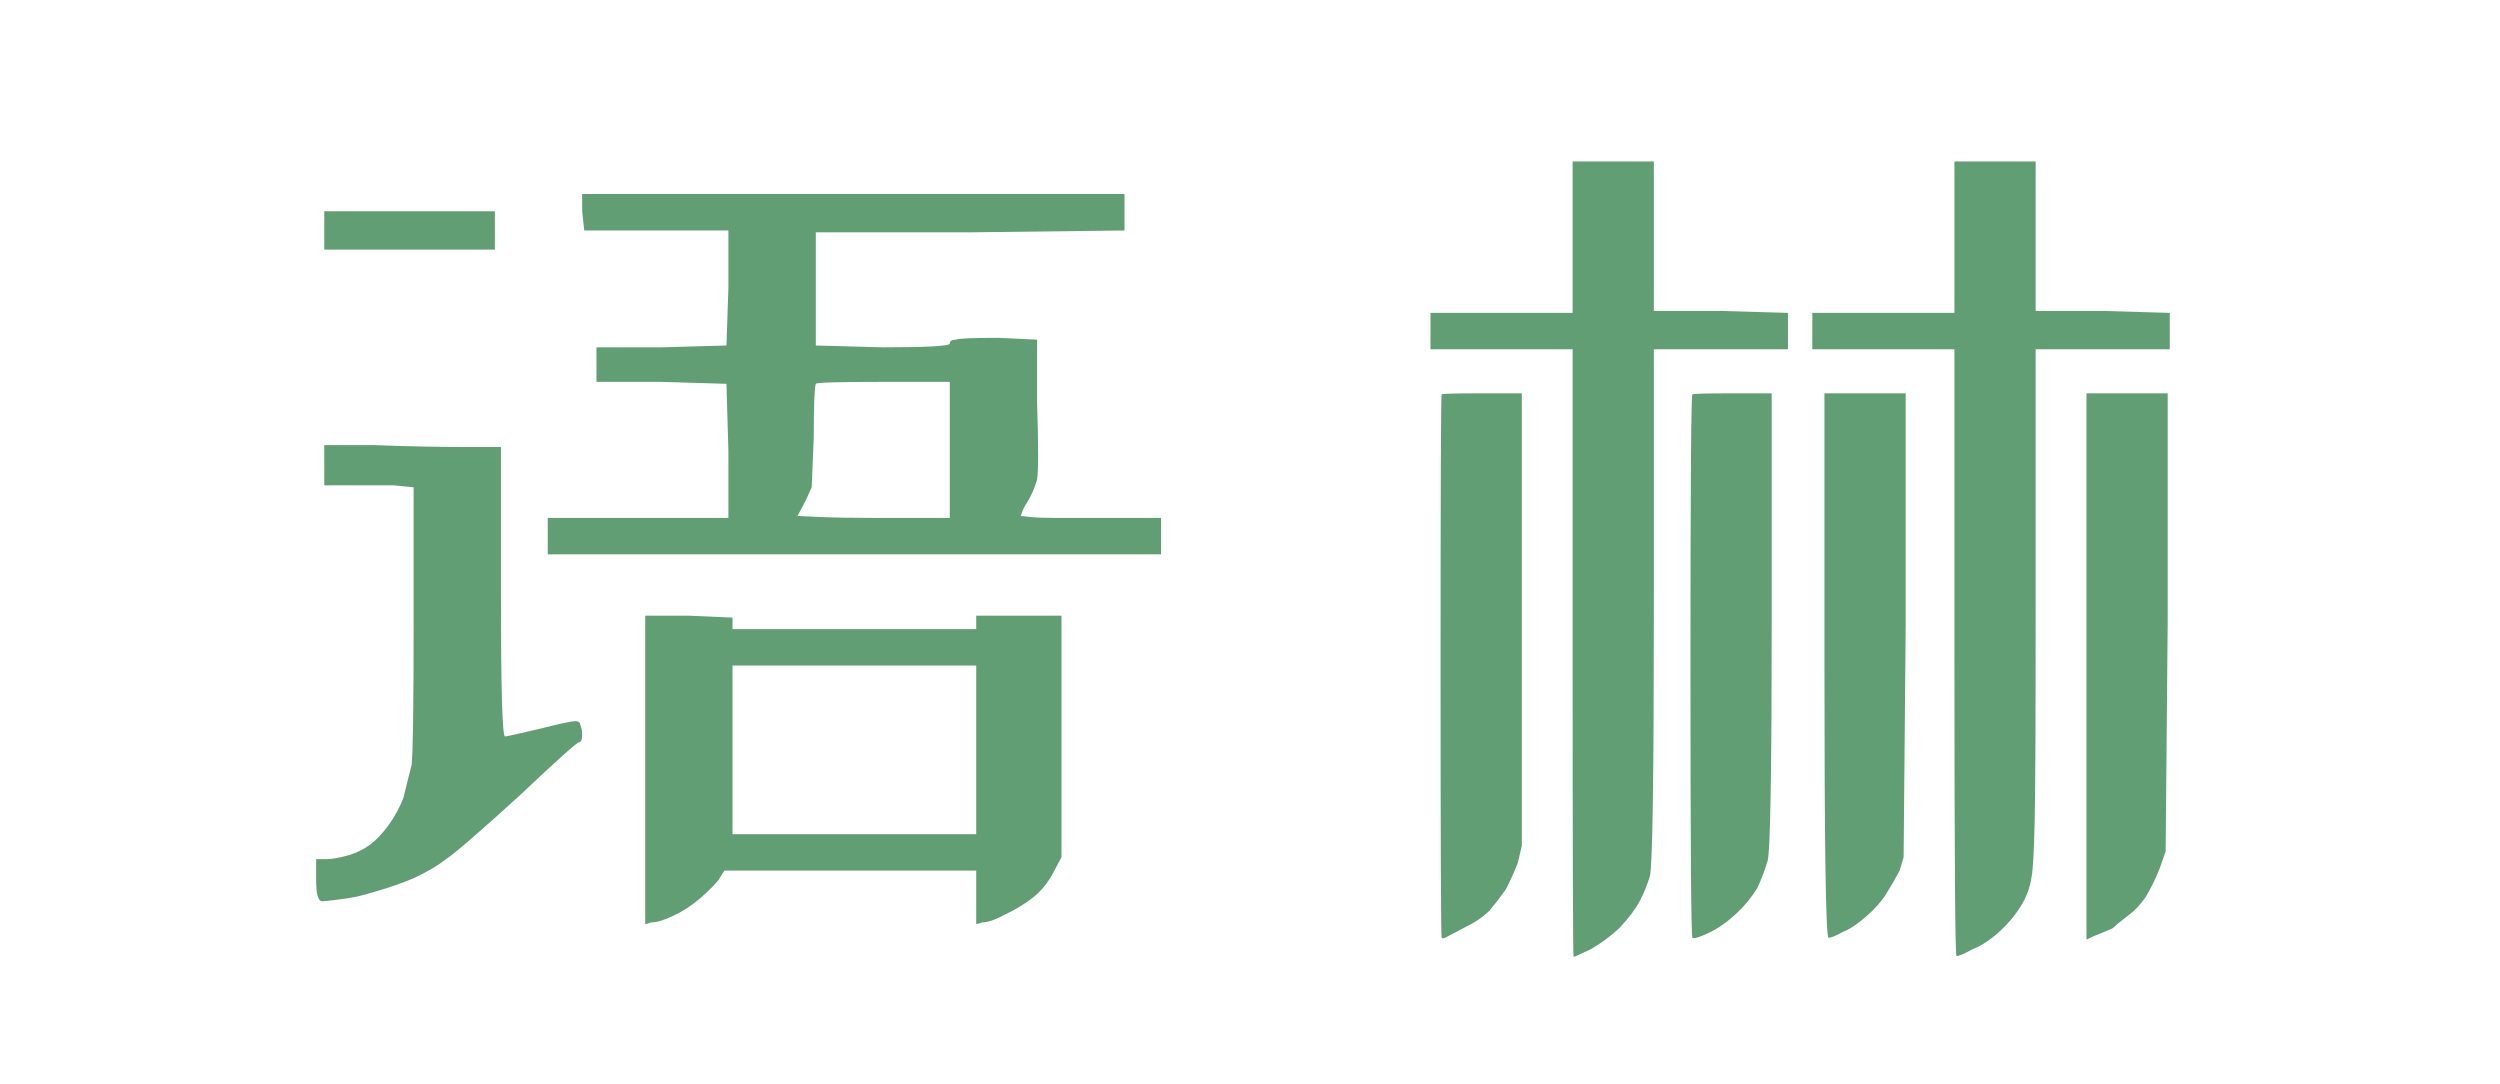
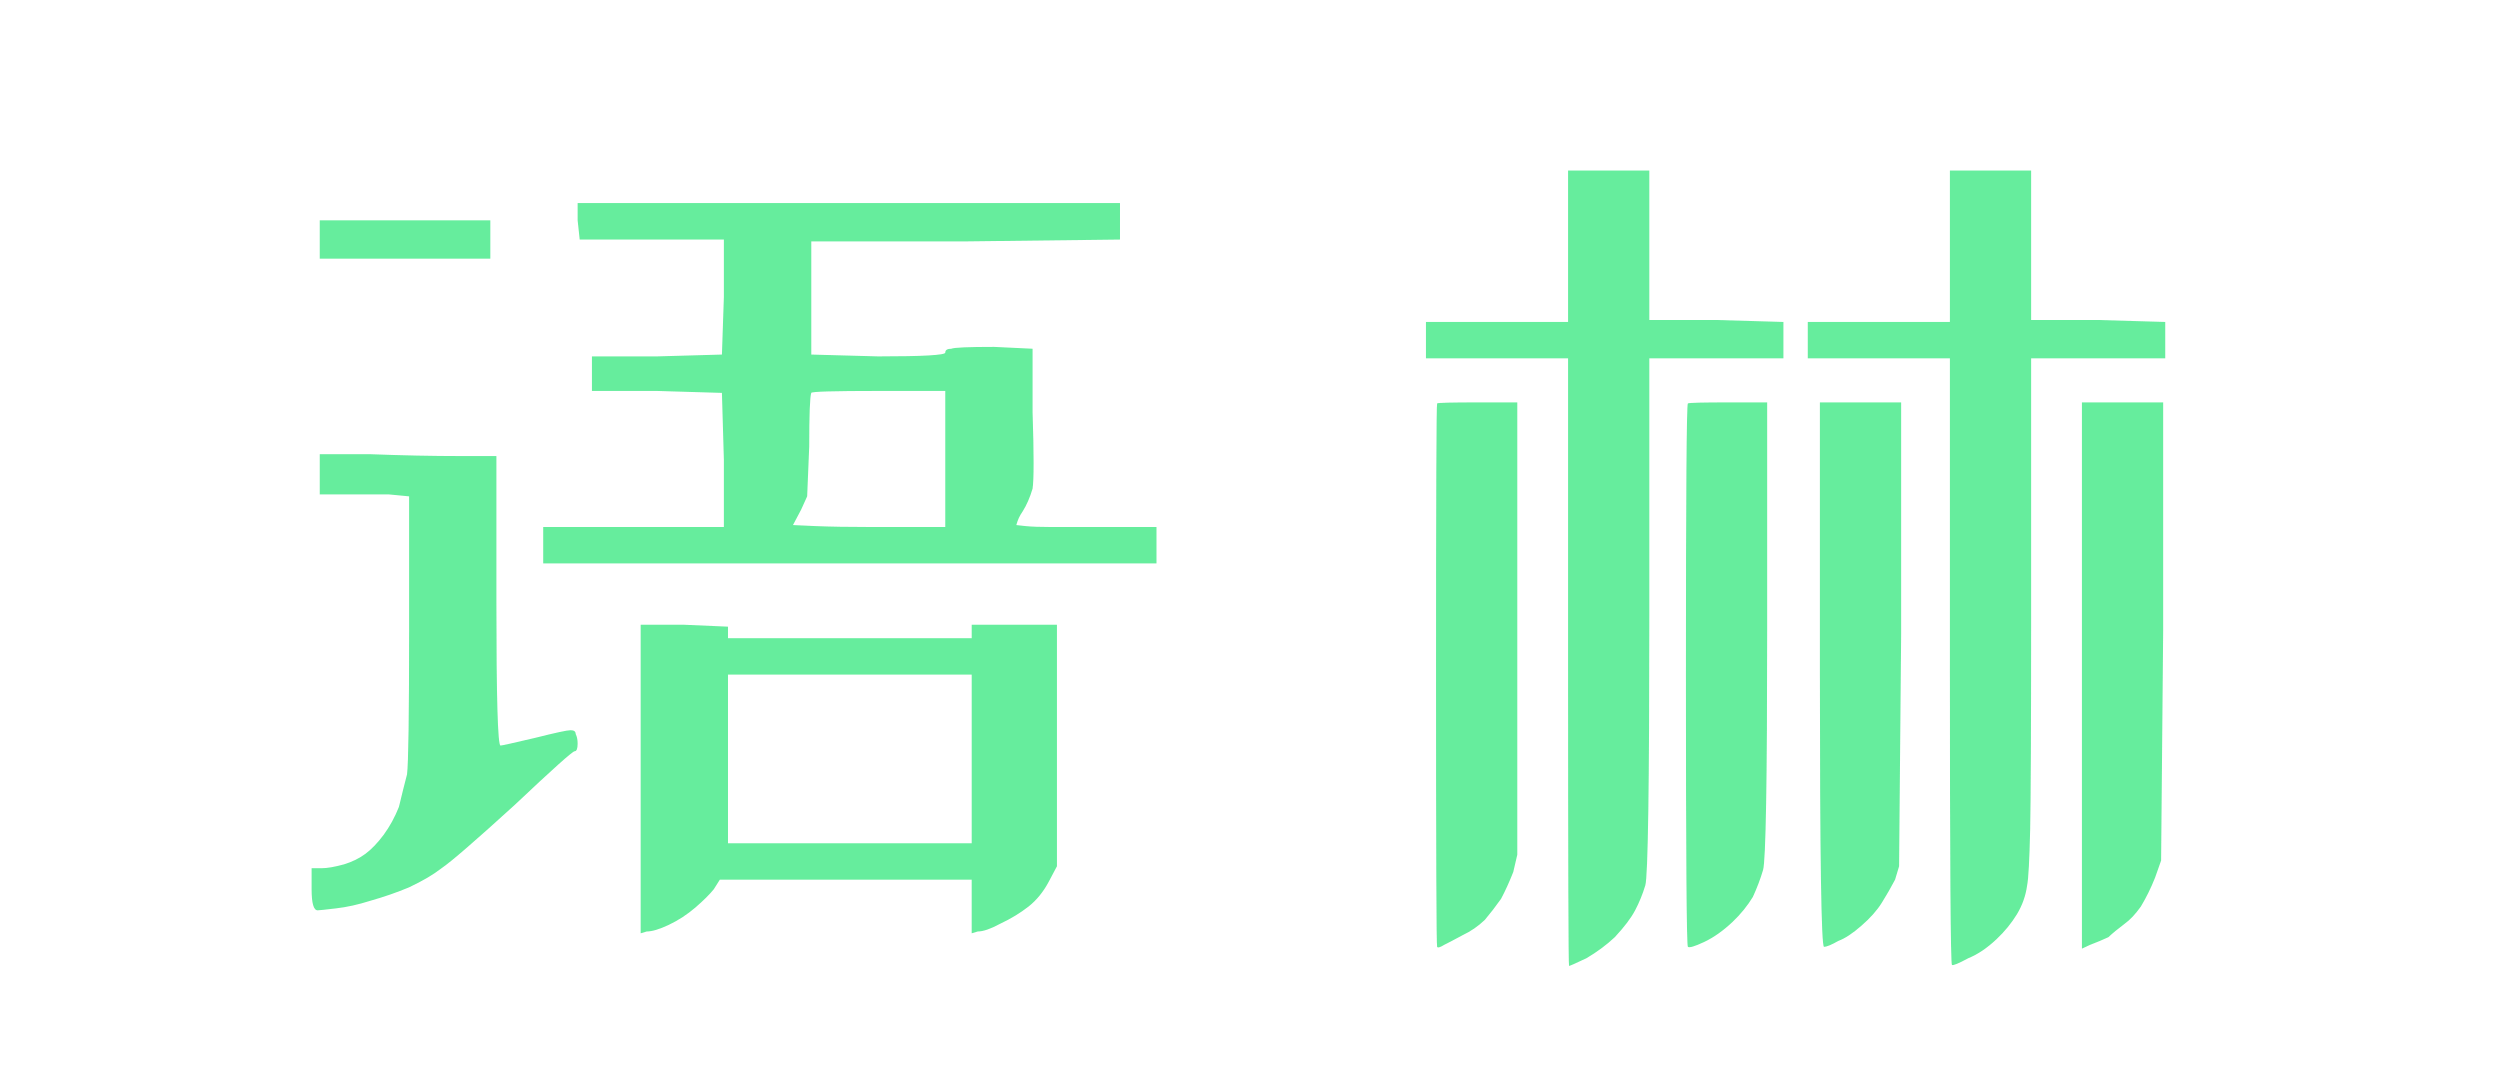
- <svg xmlns="http://www.w3.org/2000/svg" width="300" height="130" ref="svg_canvas" preserveAspectRatio="none" version="1.1">
-   <g>
-     <g id="svg_1">
-       <path d="m37.595,187.243l24.94,0l25.13,0l0,1.88l0,1.69l-14.25,0.18l-14.25,0l0,5.63l0,5.44l6.18,0.18q6.19,0 6.19,-0.37q0,-0.38 0.56,-0.38l0,0q0.38,-0.18 3.94,-0.18l0,0l3.56,0.18l0,6.19q0.19,6.19 0,7.5l0,0q-0.37,1.31 -0.93,2.25l0,0q-0.38,0.56 -0.57,1.31l0,0q0,0 0.85,0.1q0.84,0.09 2.34,0.09q1.5,0 3.19,0l0,0l6.56,0l0,1.69l0,1.87l-28.31,0l-28.31,0l0,-1.87l0,-1.69l8.25,0l8.43,0l0,-6.56l-0.18,-6.56l-6,-0.19l-6,0l0,-1.69l0,-1.69l6,0l6,-0.18l0.18,-5.63l0,-5.62l-6.75,0l-6.56,0l-0.19,-1.88l0,-1.69zm33.94,18.38l-6.19,0q-6.18,0 -6.18,0.19l0,0q-0.19,0.56 -0.19,5.25l0,0l-0.19,4.87l-0.56,1.31q-0.38,0.75 -0.75,1.5l0,0q0,0 2.06,0.1q2.06,0.09 5.06,0.09l0,0l6.94,0l0,-6.75l0,-6.56zm-57.75,-16.69l7.88,0l7.87,0l0,1.88l0,1.87l-7.87,0l-7.88,0l0,-1.87l0,-1.88zm0,22.88l4.69,0q4.5,0.18 8.25,0.18l0,0l3.37,0l0,14.25q0,14.07 0.38,14.07l0,0q0.19,0 3.19,-0.75l0,0q2.81,-0.75 3.28,-0.75q0.47,0 0.47,0.37l0,0q0.18,0.38 0.18,0.94l0,0q0,0.75 -0.28,0.75q-0.28,0 -5.53,5.25l0,0q-5.44,5.25 -6.75,6.19l0,0q-1.12,0.93 -3,1.87l0,0q-1.69,0.75 -3.56,1.31l0,0q-1.69,0.57 -3.19,0.75l0,0q-1.5,0.19 -1.69,0.19l0,0q-0.56,0 -0.56,-2.06l0,0l0,-2.06l0.94,0q0.75,0 2.06,-0.38l0,0q1.13,-0.37 1.97,-1.03q0.84,-0.66 1.69,-1.87q0.84,-1.22 1.4,-2.72l0,0q0.38,-1.69 0.75,-3.19l0,0q0.19,-1.69 0.19,-14.25l0,0l0,-12.94l-1.87,-0.19q-1.69,0 -3.94,0l0,0l-2.44,0l0,-2.06l0,-1.87zm29.63,16.68l3.93,0l4.13,0.19l0,0.56l0,0.57l11.25,0l11.25,0l0,-0.75l0,-0.57l3.94,0l3.93,0l0,11.82l0,11.81l-0.75,1.5q-0.75,1.5 -1.87,2.44q-1.13,0.94 -2.63,1.69l0,0q-1.31,0.75 -2.06,0.75l0,0l-0.56,0.18l0,-2.62l0,-2.63l-11.63,0l-11.62,0l-0.56,0.94q-0.57,0.75 -1.69,1.78q-1.13,1.03 -2.44,1.69q-1.31,0.66 -2.06,0.66l0,0l-0.56,0.18l0,-15l0,-15.19zm30.56,4.88l-11.25,0l-11.25,0l0,8.25l0,8.25l11.25,0l11.25,0l0,-8.25l0,-8.25z" transform="skewX(0) matrix(1.29979 0 0 1.22662 20.995 -206.396)" fill="#619E73" stroke="rgb(208, 173, 141)" stroke-width="0" data-glyph-w="98" data-glyph-h="102.1875" data-glyph-ascender="84.1875" data-glyph-descender="-18" id="svg_15" />
-       <path d="m129.035,184.063l3.75,0l3.75,0l0,7.31l0,7.31l6.19,0l6.19,0.19l0,1.69l0,1.87l-6.19,0l-6.19,0l0,25.13q0,25.12 -0.37,26.43q-0.38,1.32 -0.94,2.44q-0.56,1.13 -1.88,2.63l0,0q-1.12,1.12 -2.62,2.06l0,0q-1.5,0.75 -1.6,0.75q-0.09,0 -0.09,-29.81l0,0l0,-29.63l-6.56,0l-6.56,0l0,-1.87l0,-1.69l6.56,0l6.56,0l0,-7.5l0,-7.31zm35.25,0l3.75,0l3.75,0l0,7.31l0,7.31l6.19,0l6.19,0.19l0,1.69l0,1.87l-6.19,0l-6.19,0l0,25.13q0,16.5 -0.09,21q-0.1,4.5 -0.28,5.43l0,0q-0.19,1.5 -0.94,2.82l0,0q-0.75,1.31 -1.88,2.44l0,0q-1.31,1.31 -2.62,1.87l0,0q-1.31,0.75 -1.5,0.66q-0.19,-0.1 -0.19,-29.72l0,0l0,-29.63l-6.56,0l-6.56,0l0,-1.87l0,-1.69l6.56,0l6.56,0l0,-7.5l0,-7.31zm-43.5,22.68l0,0l3.56,0l0,22.13l0,22.12l-0.37,1.69q-0.56,1.5 -1.13,2.63l0,0q-0.75,1.12 -1.5,2.06l0,0q-0.93,0.94 -2.06,1.5l0,0q-1.31,0.75 -1.69,0.94l0,0q-0.56,0.37 -0.65,0.19q-0.1,-0.19 -0.1,-26.63l0,0q0,-26.44 0.1,-26.53q0.09,-0.1 3.84,-0.1zm23.06,0l0,0l3.57,0l0,22.32q0,22.12 -0.38,23.43l0,0q-0.37,1.32 -0.94,2.63l0,0q-0.75,1.31 -1.87,2.44l0,0q-1.31,1.31 -2.63,1.97q-1.31,0.65 -1.5,0.47l0,0q-0.18,-0.19 -0.18,-26.63q0,-26.44 0.18,-26.53q0.19,-0.1 3.75,-0.1zm8.44,0l3.75,0l3.75,0l0,22.69l-0.19,22.69l-0.37,1.31q-0.56,1.13 -1.22,2.25q-0.66,1.13 -1.88,2.25q-1.21,1.13 -2.15,1.5l0,0q-0.94,0.57 -1.31,0.57l0,0q-0.38,0 -0.38,-26.63l0,0l0,-26.63zm24.19,0l3.75,0l3.75,0l0,22.32l-0.19,22.5l-0.56,1.68q-0.56,1.5 -1.31,2.82l0,0q-0.75,1.12 -1.5,1.69l0,0q-0.94,0.75 -1.5,1.31l0,0q-0.75,0.37 -1.69,0.75l0,0l-0.75,0.37l0,-26.81l0,-26.63z" transform="skewX(0) matrix(1.29979 0 0 1.22662 20.995 -206.396)" fill="#619E73" stroke="rgb(208, 173, 141)" stroke-width="0" data-glyph-w="98" data-glyph-h="102.1875" data-glyph-ascender="84.1875" data-glyph-descender="-18" id="svg_16" />
+ <svg xmlns="http://www.w3.org/2000/svg" width="300" height="130" ref="svg_canvas" preserveAspectRatio="none" version="1.1" style="">
+   <rect id="backgroundrect" width="100%" height="100%" x="0" y="0" fill="none" stroke="none" />
+   <g style="" class="currentLayer">
+     <g id="svg_1" class="" fill-opacity="1" fill="#0be263" opacity="0.79">
+       <path d="m69.317,24.368 l32.417,0 l32.664,0 l0,2.306 l0,2.073 l-18.522,0.221 l-18.522,0 l0,6.906 l0,6.673 l8.033,0.221 q8.046,0 8.046,-0.454 q0,-0.466 0.728,-0.466 l0,0 q0.494,-0.221 5.121,-0.221 l0,0 l4.627,0.221 l0,7.593 q0.247,7.593 0,9.2 l0,0 q-0.481,1.607 -1.209,2.76 l0,0 q-0.494,0.687 -0.741,1.607 l0,0 q0,0 1.105,0.123 q1.092,0.11 3.042,0.11 q1.95,0 4.146,0 l0,0 l8.527,0 l0,2.073 l0,2.294 l-36.797,0 l-36.797,0 l0,-2.294 l0,-2.073 l10.723,0 l10.957,0 l0,-8.047 l-0.234,-8.047 l-7.799,-0.233 l-7.799,0 l0,-2.073 l0,-2.073 l7.799,0 l7.799,-0.221 l0.234,-6.906 l0,-6.894 l-8.774,0 l-8.527,0 l-0.247,-2.306 l0,-2.073 zm44.115,22.545 l-8.046,0 q-8.033,0 -8.033,0.233 l0,0 q-0.247,0.687 -0.247,6.44 l0,0 l-0.247,5.974 l-0.728,1.607 q-0.494,0.92 -0.975,1.84 l0,0 q0,0 2.678,0.123 q2.678,0.11 6.577,0.11 l0,0 l9.021,0 l0,-8.28 l0,-8.047 zm-75.063,-20.472 l10.242,0 l10.229,0 l0,2.306 l0,2.294 l-10.229,0 l-10.242,0 l0,-2.294 l0,-2.306 zm0,28.065 l6.096,0 q5.849,0.221 10.723,0.221 l0,0 l4.38,0 l0,17.479 q0,17.259 0.494,17.259 l0,0 q0.247,0 4.146,-0.92 l0,0 q3.652,-0.92 4.263,-0.92 q0.611,0 0.611,0.454 l0,0 q0.234,0.466 0.234,1.153 l0,0 q0,0.92 -0.364,0.92 q-0.364,0 -7.188,6.44 l0,0 q-7.071,6.44 -8.774,7.593 l0,0 q-1.456,1.141 -3.899,2.294 l0,0 q-2.197,0.92 -4.627,1.607 l0,0 q-2.197,0.699 -4.146,0.92 l0,0 q-1.95,0.233 -2.197,0.233 l0,0 q-0.728,0 -0.728,-2.527 l0,0 l0,-2.527 l1.222,0 q0.975,0 2.678,-0.466 l0,0 q1.469,-0.454 2.561,-1.263 q1.092,-0.81 2.197,-2.294 q1.092,-1.496 1.82,-3.336 l0,0 q0.494,-2.073 0.975,-3.913 l0,0 q0.247,-2.073 0.247,-17.479 l0,0 l0,-15.872 l-2.431,-0.233 q-2.197,0 -5.121,0 l0,0 l-3.171,0 l0,-2.527 l0,-2.294 zm38.513,20.46 l5.108,0 l5.368,0.233 l0,0.687 l0,0.699 l14.623,0 l14.623,0 l0,-0.92 l0,-0.699 l5.121,0 l5.108,0 l0,14.499 l0,14.486 l-0.975,1.84 q-0.975,1.84 -2.431,2.993 q-1.469,1.153 -3.418,2.073 l0,0 q-1.703,0.92 -2.678,0.92 l0,0 l-0.728,0.221 l0,-3.214 l0,-3.226 l-15.117,0 l-15.104,0 l-0.728,1.153 q-0.741,0.92 -2.197,2.183 q-1.469,1.263 -3.171,2.073 q-1.703,0.81 -2.678,0.81 l0,0 l-0.728,0.221 l0,-18.399 l0,-18.632 zm39.722,5.986 l-14.623,0 l-14.623,0 l0,10.12 l0,10.12 l14.623,0 l14.623,0 l0,-10.12 l0,-10.12 z" fill="#0be263" stroke="rgb(208, 173, 141)" stroke-width="0" data-glyph-w="98" data-glyph-h="102.1875" data-glyph-ascender="84.1875" data-glyph-descender="-18" id="svg_15" opacity="0.79" fill-opacity="1" />
+       <path d="m188.17,20.467 l4.874,0 l4.874,0 l0,8.967 l0,8.967 l8.046,0 l8.046,0.233 l0,2.073 l0,2.294 l-8.046,0 l-8.046,0 l0,30.825 q0,30.813 -0.481,32.42 q-0.494,1.619 -1.222,2.993 q-0.728,1.386 -2.444,3.226 l0,0 q-1.456,1.374 -3.405,2.527 l0,0 q-1.95,0.92 -2.08,0.92 q-0.117,0 -0.117,-36.566 l0,0 l0,-36.345 l-8.527,0 l-8.527,0 l0,-2.294 l0,-2.073 l8.527,0 l8.527,0 l0,-9.2 l0,-8.967 zm45.818,0 l4.874,0 l4.874,0 l0,8.967 l0,8.967 l8.046,0 l8.046,0.233 l0,2.073 l0,2.294 l-8.046,0 l-8.046,0 l0,30.825 q0,20.239 -0.117,25.759 q-0.13,5.52 -0.364,6.661 l0,0 q-0.247,1.84 -1.222,3.459 l0,0 q-0.975,1.607 -2.444,2.993 l0,0 q-1.703,1.607 -3.405,2.294 l0,0 q-1.703,0.92 -1.95,0.81 q-0.247,-0.123 -0.247,-36.455 l0,0 l0,-36.345 l-8.527,0 l-8.527,0 l0,-2.294 l0,-2.073 l8.527,0 l8.527,0 l0,-9.2 l0,-8.967 zm-56.541,27.82 l0,0 l4.627,0 l0,27.145 l0,27.133 l-0.481,2.073 q-0.728,1.84 -1.469,3.226 l0,0 q-0.975,1.374 -1.95,2.527 l0,0 q-1.209,1.153 -2.678,1.84 l0,0 q-1.703,0.92 -2.197,1.153 l0,0 q-0.728,0.454 -0.845,0.233 q-0.13,-0.233 -0.13,-32.665 l0,0 q0,-32.432 0.13,-32.542 q0.117,-0.123 4.991,-0.123 zm29.973,0 l0,0 l4.64,0 l0,27.378 q0,27.133 -0.494,28.74 l0,0 q-0.481,1.619 -1.222,3.226 l0,0 q-0.975,1.607 -2.431,2.993 l0,0 q-1.703,1.607 -3.418,2.416 q-1.703,0.797 -1.95,0.577 l0,0 q-0.234,-0.233 -0.234,-32.665 q0,-32.432 0.234,-32.542 q0.247,-0.123 4.874,-0.123 zm10.97,0 l4.874,0 l4.874,0 l0,27.832 l-0.247,27.832 l-0.481,1.607 q-0.728,1.386 -1.586,2.76 q-0.858,1.386 -2.444,2.76 q-1.573,1.386 -2.795,1.84 l0,0 q-1.222,0.699 -1.703,0.699 l0,0 q-0.494,0 -0.494,-32.665 l0,0 l0,-32.665 zm31.442,0 l4.874,0 l4.874,0 l0,27.378 l-0.247,27.599 l-0.728,2.061 q-0.728,1.84 -1.703,3.459 l0,0 q-0.975,1.374 -1.95,2.073 l0,0 q-1.222,0.92 -1.95,1.607 l0,0 q-0.975,0.454 -2.197,0.92 l0,0 l-0.975,0.454 l0,-32.886 l0,-32.665 z" fill="#0be263" stroke="rgb(208, 173, 141)" stroke-width="0" data-glyph-w="98" data-glyph-h="102.1875" data-glyph-ascender="84.1875" data-glyph-descender="-18" id="svg_16" opacity="0.79" fill-opacity="1" />
    </g>
  </g>
</svg>
